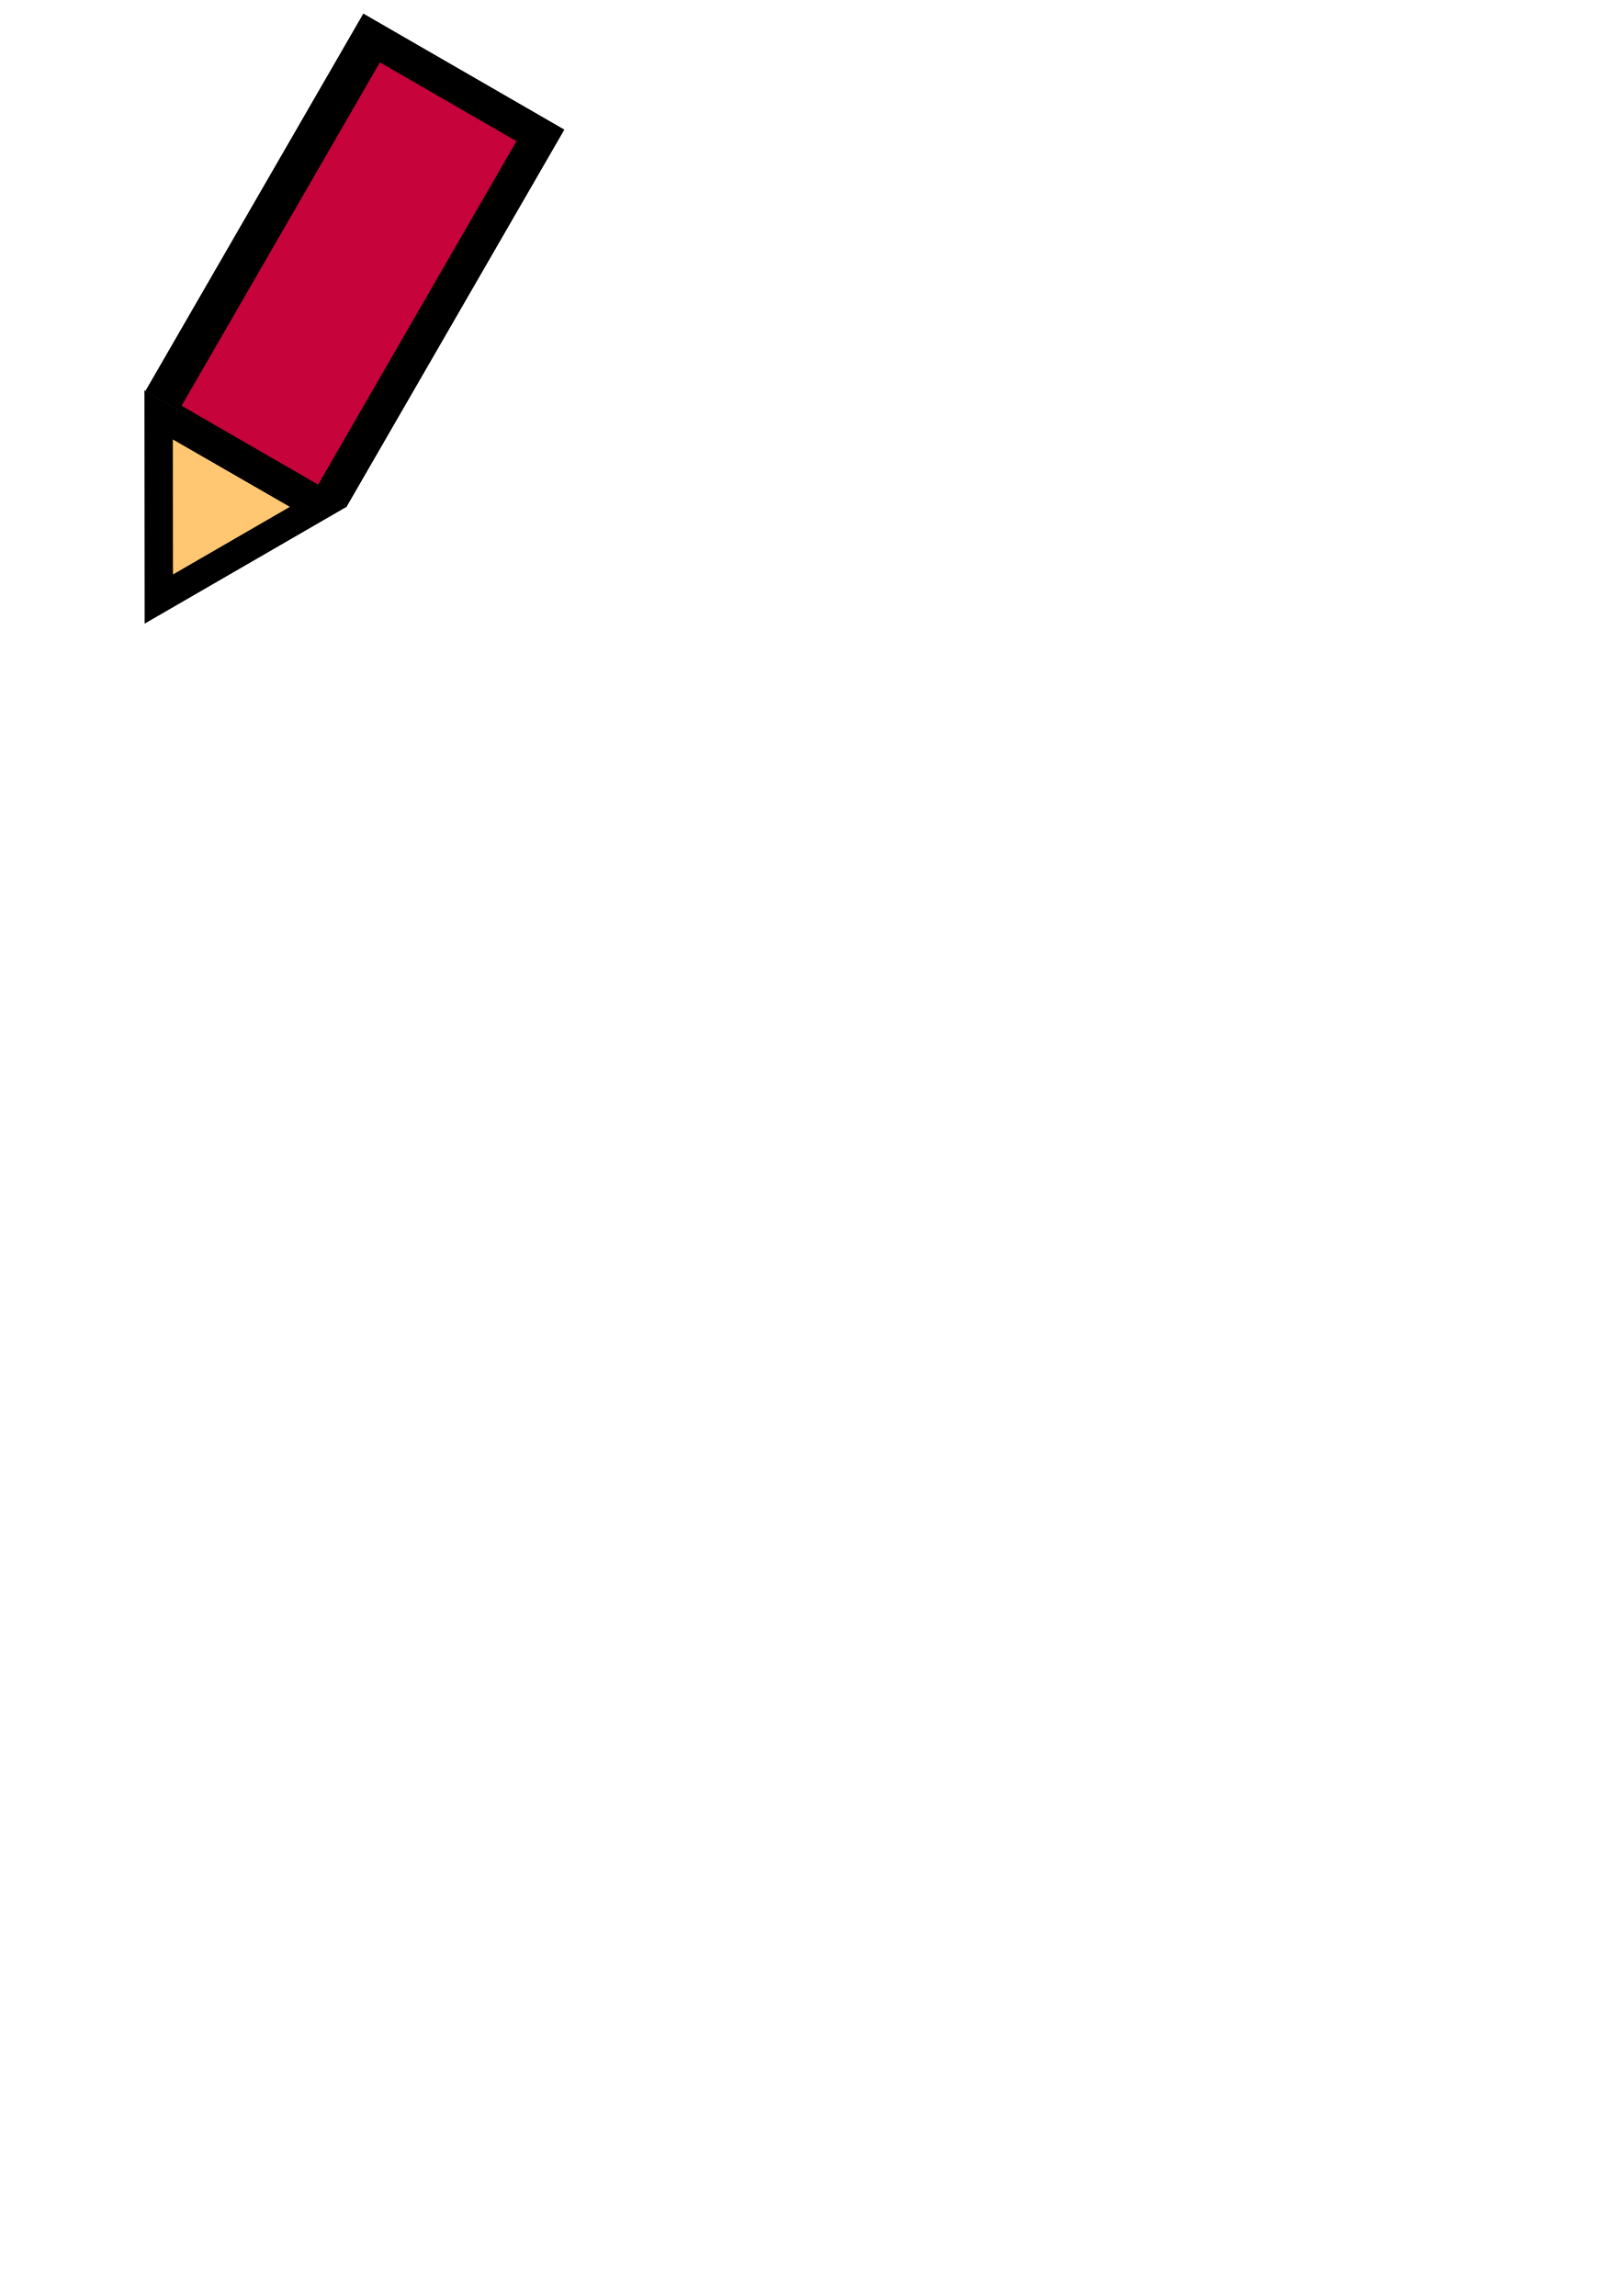
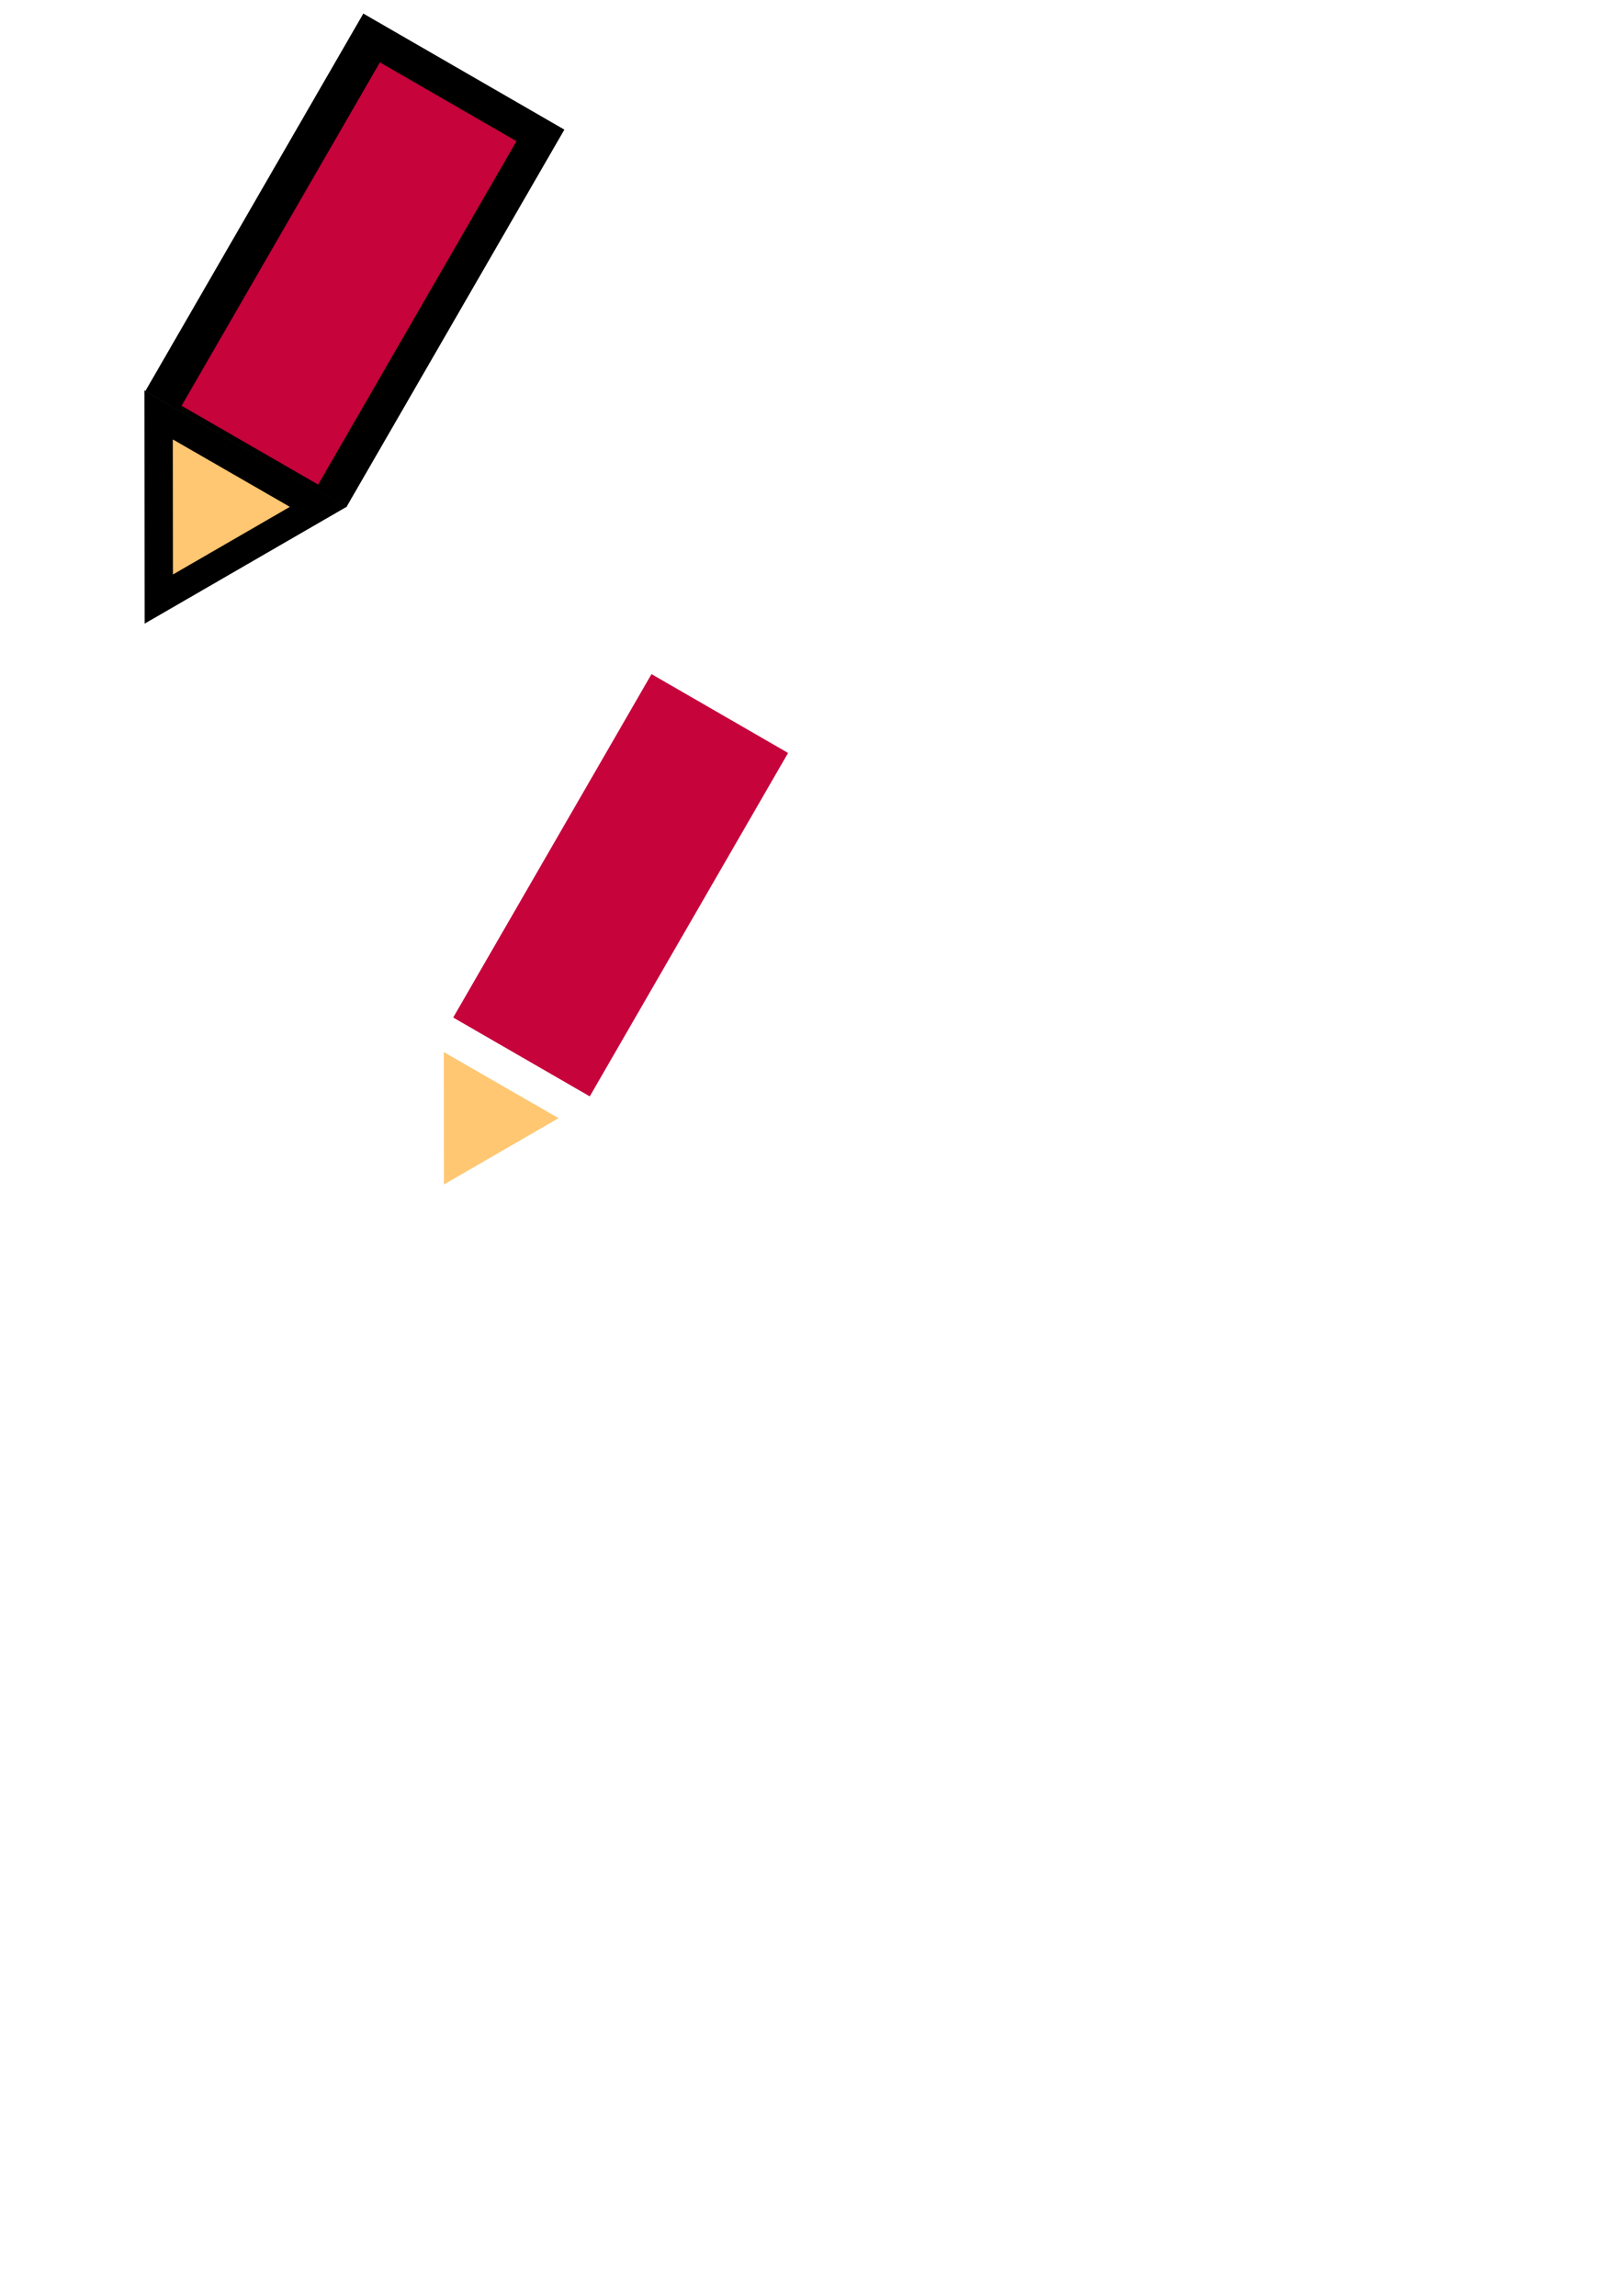
<svg xmlns="http://www.w3.org/2000/svg" width="744.094" height="1052.362" id="svg2" version="1.1">
  <defs id="defs4" />
  <g id="layer1">
    <rect style="fill:#000000;fill-opacity:1;fill-rule:nonzero;stroke:none" id="rect3757" width="106.385" height="199.89" x="147.306" y="-77.86" transform="matrix(0.8660254,0.5,-0.5,0.8660254,0,0)" />
    <path style="fill:#ffc772;fill-opacity:1;fill-rule:nonzero;stroke:#000000;stroke-width:18.104;stroke-linecap:butt;stroke-linejoin:miter;stroke-miterlimit:4;stroke-opacity:1;stroke-dasharray:none;stroke-dashoffset:0" id="path2987" d="m 65,66.648 51.076,29.082 51.076,29.082 -50.724,29.692 -50.724,29.692 -0.352,-58.775 z" transform="matrix(0.7180531,0.00365024,-0.00365024,0.7180531,26.26819,142.0737)" />
    <rect style="fill:#c6033b;fill-opacity:1;fill-rule:nonzero;stroke:none" id="rect3757-4" width="72.267" height="181.758" x="165.06" y="-62.294" transform="matrix(0.8660254,0.5,-0.5,0.8660254,0,0)" />
+     <rect style="fill:#c6033b;fill-opacity:1;fill-rule:nonzero;stroke:none" id="rect3757-4-4" width="72.267" height="181.758" x="413.051" y="118.303" transform="matrix(0.8660254,0.5,-0.5,0.8660254,0,0)" />
+     <path style="fill:#ffc772;fill-opacity:1;fill-rule:nonzero;stroke:none" id="path2987-7-0" d="m 65,66.648 51.076,29.082 51.076,29.082 -50.724,29.692 -50.724,29.692 -0.352,-58.775 z" transform="matrix(0.5162922,0.00262458,-0.00262458,0.5162922,170.0029,447.6312)" />
  </g>
</svg>
